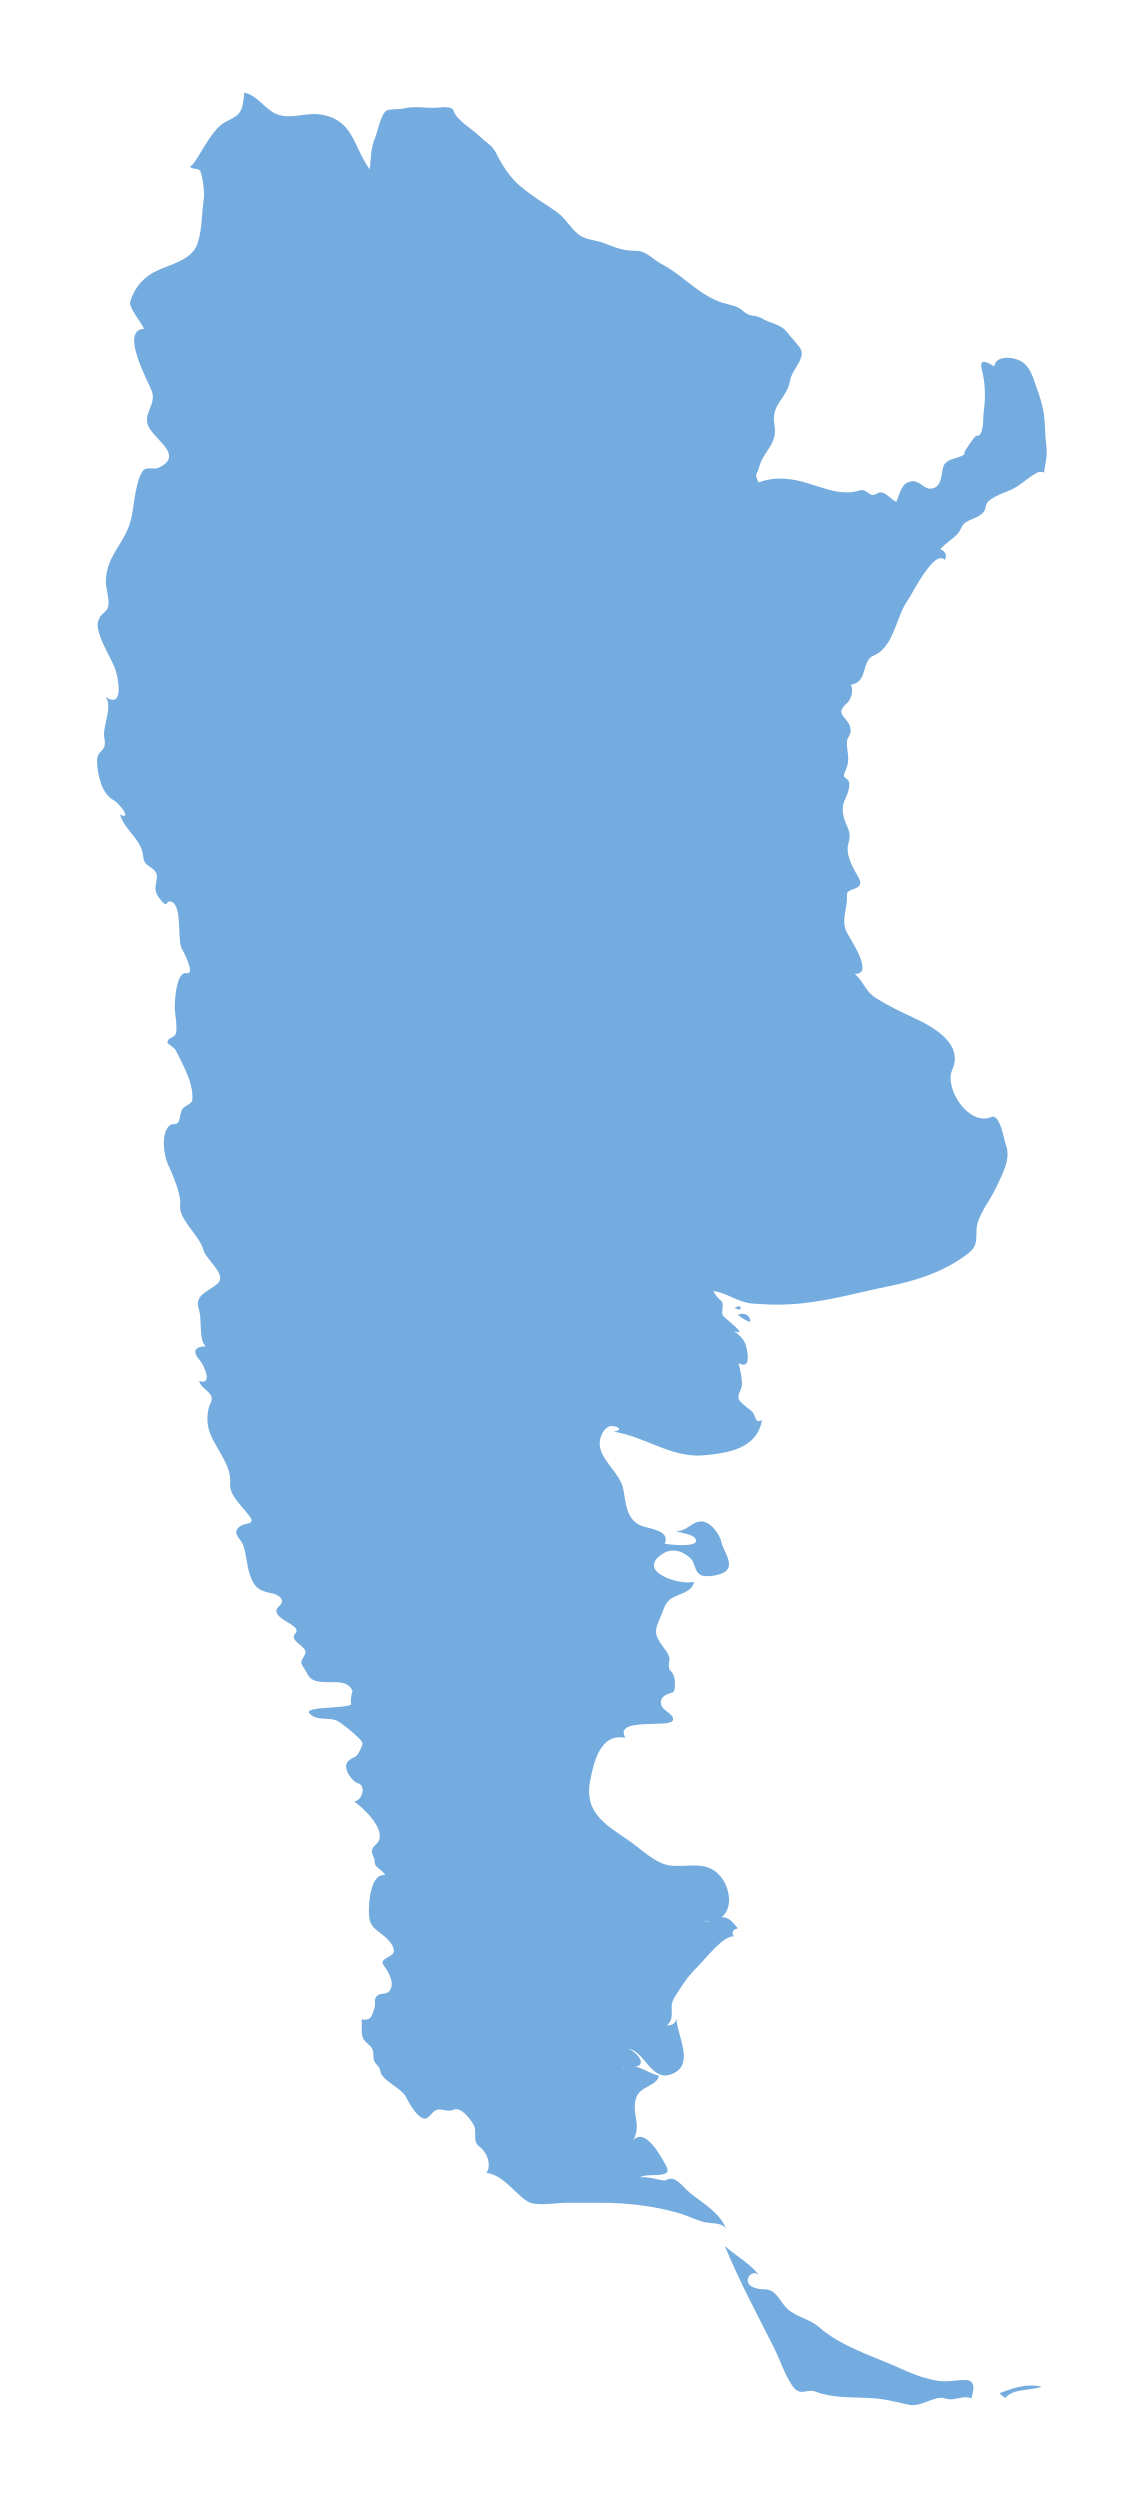
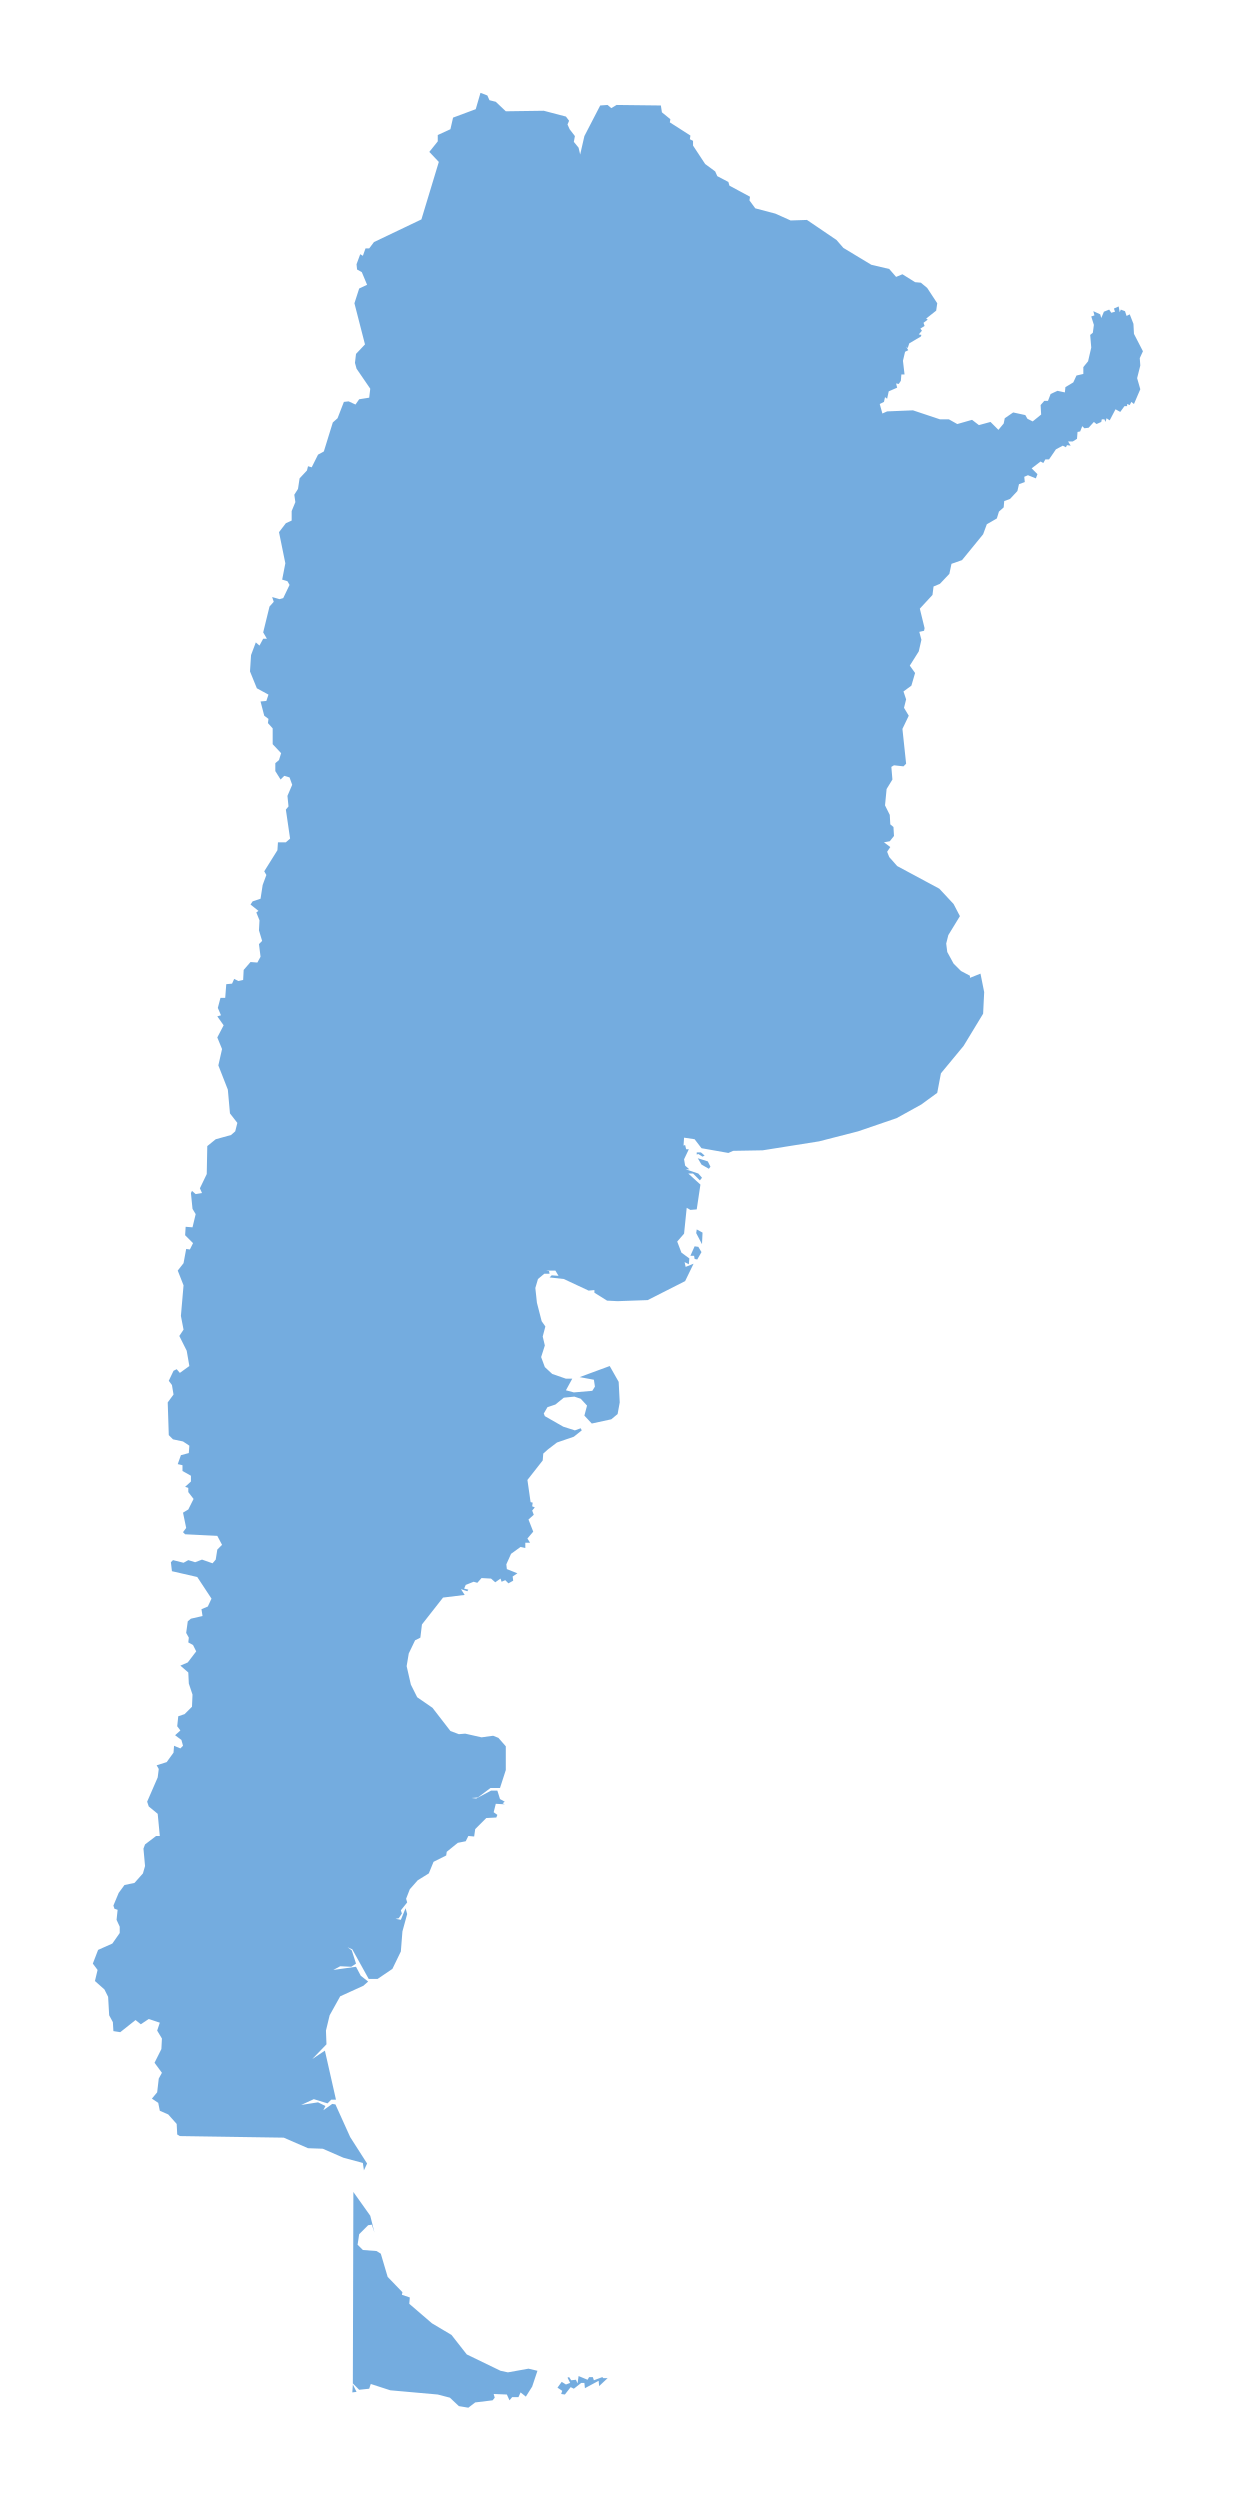
- <svg xmlns="http://www.w3.org/2000/svg" version="1.1" width="140.03" height="307.008" viewBox="776.504 875.652 140.03 307.008" fill="#74ACDF">
-   <g id="ar" class="landxx coastxx ar">
-     <path id="path4518" class="landxx ar" d="m 788.65,951.75 c 0.137,-0.72 0.965,-0.89 1.13,-1.57 0.224,-0.91 -0.312,-2.26 -0.27,-3.25 0.119,-2.79 1.672,-3.94 2.687,-6.31 0.66,-1.54 0.65,-3.13 1,-4.73 0.171,-0.79 0.359,-1.68 0.81,-2.36 0.451,-0.68 1.291,-0.13 1.992,-0.45 2.98,-1.38 -0.09,-3.19 -1.09,-4.75 -1.136,-1.78 0.873,-2.9 0.241,-4.63 -0.45,-1.23 -3.986,-7.55 -0.959,-7.66 -0.306,-0.78 -1.928,-2.61 -1.69,-3.38 0.561,-1.81 1.733,-3.09 3.448,-3.85 1.516,-0.67 3.96,-1.27 4.684,-2.95 0.727,-1.68 0.604,-3.94 0.894,-5.74 0.115,-0.7 -0.109,-2.72 -0.412,-3.43 -0.207,-0.48 -1.332,-0.16 -1.214,-0.67 0.614,0 2.398,-4.435 4.234,-5.358 2.018,-1.009 2.132,-1.217 2.368,-3.639 1.626,0.326 2.452,1.98 3.908,2.62 1.675,0.736 3.642,-0.205 5.391,0.06 4.162,0.636 3.989,3.803 6.111,6.757 0.139,-1.33 0.109,-2.602 0.646,-3.863 0.289,-0.68 0.761,-3.104 1.457,-3.381 0.53,-0.211 1.525,-0.103 2.147,-0.257 1.145,-0.283 2.46,-0.06 3.628,-0.06 0.691,0 2.218,-0.373 2.437,0.409 0.296,1.056 2.417,2.314 3.191,3.088 0.893,0.893 1.52,1.015 2.077,2.184 0.438,0.91 1.009,1.82 1.634,2.62 1.446,1.84 3.868,3.14 5.754,4.49 1.081,0.78 1.601,1.87 2.589,2.69 0.917,0.77 2.185,0.72 3.247,1.14 1.432,0.57 2.369,0.94 3.959,0.94 1.206,0 2.065,1.1 3.061,1.61 2.582,1.33 4.6,3.84 7.453,4.75 0.839,0.27 1.839,0.36 2.512,0.98 0.979,0.91 1.403,0.38 2.405,0.98 0.967,0.58 2.249,0.67 2.974,1.58 0.512,0.65 1.08,1.24 1.586,1.9 1,1.29 -0.895,2.65 -1.149,4.15 -0.38,2.23 -2.375,2.82 -1.914,5.44 0.422,2.4 -1.362,3.14 -1.883,5.18 -0.259,1.02 -0.618,0.66 -0.07,1.87 1.468,-0.57 3.038,-0.58 4.567,-0.28 2.705,0.52 5.244,2.11 7.893,1.25 0.831,-0.27 1.226,1.01 2.083,0.39 0.824,-0.58 1.704,0.76 2.377,1.02 0.469,-0.98 0.542,-2.33 1.87,-2.52 1.017,-0.14 1.539,1.02 2.42,0.9 1.397,-0.18 1.177,-1.87 1.519,-2.8 0.393,-1.07 2.659,-0.96 2.546,-1.58 -0.04,-0.2 1.303,-2.13 1.46,-2.11 0.994,0.17 0.801,-2.16 0.919,-2.98 0.235,-1.64 0.212,-3.42 -0.209,-5.03 -0.43,-1.63 0.6,-1.07 1.495,-0.51 0.203,-1.3 1.93,-1.17 2.842,-0.85 1.579,0.56 1.904,2.2 2.421,3.61 0.73,2.01 0.937,3.14 0.995,5.29 0.03,1.13 0.312,2.14 0.142,3.27 -0.1,0.57 -0.191,1.14 -0.28,1.71 -0.357,-0.13 -0.697,-0.1 -1.019,0.11 -1.193,0.68 -1.964,1.58 -3.263,2.11 -0.649,0.26 -2.791,1.01 -2.867,1.88 -0.117,1.32 -1.573,1.44 -2.465,2.01 -0.519,0.33 -0.611,1.05 -1.058,1.49 -0.652,0.65 -1.483,1.12 -2.069,1.83 0.601,0.21 0.862,0.72 0.57,1.3 -1.324,-1.36 -3.936,4.08 -4.679,5.14 -1.295,1.85 -1.635,5.62 -4.055,6.6 -1.089,0.44 -1.009,1.91 -1.54,2.78 -0.281,0.45 -0.718,0.72 -1.247,0.81 0.298,0.78 0.02,1.8 -0.556,2.31 -1.626,1.44 0.333,1.63 0.49,3.17 0.08,0.76 -0.402,0.9 -0.438,1.5 -0.04,0.71 0.05,0.89 0.122,1.59 0.07,0.7 0,1.33 -0.312,1.97 -0.638,1.27 0.575,0.61 0.466,1.84 -0.138,1.56 -1.032,1.85 -0.739,3.56 0.251,1.46 1.125,2 0.651,3.48 -0.428,1.34 0.479,2.98 1.145,4.09 1.16,1.94 -1.45,1.23 -1.348,2.36 0.134,1.47 -0.739,2.96 -0.05,4.45 0.387,0.83 3.513,5.32 0.997,5.18 1.141,0.93 1.264,2.13 2.629,2.98 1.484,0.93 2.961,1.65 4.547,2.38 2.588,1.2 6.22,3.23 4.816,6.43 -1.011,2.3 2.042,6.95 4.793,5.8 1.085,-0.45 1.564,2.81 1.792,3.4 0.681,1.75 -0.491,3.72 -1.206,5.28 -0.658,1.45 -2.344,3.5 -2.394,5.09 -0.05,1.69 0.111,2.19 -1.449,3.3 -2.826,2.02 -6.069,3.05 -9.434,3.73 -4.061,0.82 -7.996,2.01 -12.162,2.2 -1.608,0.1 -2.957,0 -4.536,-0.1 -1.801,-0.17 -3.02,-1.31 -4.747,-1.54 0.24,0.47 0.563,0.87 0.966,1.21 0.445,0.4 -0.05,1.29 0.207,1.79 0.142,0.28 3.424,2.71 1.347,1.9 0.957,0.7 1.413,1.2 1.624,2.39 0.152,0.86 0.283,2.28 -1.044,1.57 0.197,0.87 0.445,1.76 0.413,2.66 -0.02,0.72 -0.771,1.35 -0.231,2 0.394,0.48 0.941,0.81 1.396,1.21 0.693,0.63 0.334,1.63 1.302,1.11 -0.59,3.54 -4.185,4.07 -7.161,4.34 -3.947,0.36 -7.177,-2.31 -11.059,-2.9 1.607,-0.31 -0.08,-0.89 -0.593,-0.63 -0.678,0.35 -1.085,1.22 -1.114,1.96 -0.08,2.11 2.5,3.65 2.895,5.73 0.321,1.69 0.36,3.78 2.237,4.5 0.958,0.36 3.59,0.57 2.846,2.19 0.4,0.1 4.097,0.52 3.848,-0.44 -0.203,-0.79 -1.91,-0.82 -2.488,-1.14 1.23,0.19 1.888,-1.08 3.03,-1.15 1.177,-0.1 2.392,1.57 2.59,2.59 0.184,0.95 1.38,2.34 0.72,3.31 -0.457,0.68 -2.14,0.89 -2.866,0.8 -1.209,-0.15 -1.013,-1.52 -1.613,-2.12 -0.983,-0.98 -2.331,-1.38 -3.534,-0.57 -3.186,2.13 2.071,3.87 3.913,3.4 -0.154,1.01 -1.226,1.34 -2.033,1.67 -1.594,0.66 -1.528,1.38 -2.145,2.8 -0.641,1.48 -0.743,1.98 0.275,3.36 0.353,0.48 0.847,1.06 0.908,1.69 -0.119,0.42 -0.127,0.84 -0.02,1.26 0.426,0.4 0.651,0.88 0.674,1.46 -0.05,0.27 0.09,1.25 -0.309,1.36 -0.563,0.15 -1.336,0.39 -1.415,1.1 -0.132,1.18 1.667,1.37 1.475,2.3 -0.21,1.02 -7.369,-0.43 -5.835,2.17 -3.091,-0.66 -3.91,3.05 -4.337,5.31 -0.717,3.77 1.761,5.27 4.603,7.19 1.396,0.94 2.602,2.19 4.166,2.88 1.993,0.87 4.405,-0.31 6.295,0.81 2.641,1.56 3.044,6.8 -1.076,6.27 0.759,0.3 1.304,-0.37 2.02,-0.43 1.088,-0.1 1.515,0.65 2.16,1.37 -0.63,0.1 -0.834,0.44 -0.51,1 -1.188,-0.25 -3.579,2.82 -4.315,3.55 -0.964,0.95 -1.707,1.88 -2.42,3.04 -0.481,0.79 -0.949,1.26 -0.906,2.23 0.03,0.77 0.113,1.5 -0.569,2.06 0.587,0.1 1.048,-0.22 1.16,-0.8 0.07,2.14 2.428,5.85 -0.772,6.87 -2.357,0.76 -3.113,-2.83 -5.138,-3.19 0.521,0.19 1.895,1.24 1.44,1.94 -0.337,0.51 -1.721,0.1 -2.23,0.5 1.973,-0.81 2.809,0.5 4.54,0.87 -0.214,1.32 -2.303,1.25 -2.784,2.72 -0.647,1.98 0.744,3.26 -0.386,5.27 1.46,-1.82 3.575,2.16 4.106,3.2 0.816,1.6 -2.498,0.66 -3.316,1.34 0.858,-0.29 2.877,0.52 3.244,0.31 1.181,-0.7 2.095,0.89 2.995,1.6 1.746,1.39 3.614,2.39 4.421,4.42 -0.424,-0.73 -1.396,-0.69 -2.112,-0.77 -1.283,-0.14 -2.455,-0.83 -3.681,-1.19 -3.089,-0.9 -6.415,-1.28 -9.617,-1.28 -1.419,0 -2.839,0 -4.258,0 -1.194,0 -3.709,0.48 -4.74,-0.16 -1.607,-1.01 -2.958,-3.25 -5.042,-3.51 0.656,-0.97 0.05,-2.54 -0.781,-3.15 -1.102,-0.8 -0.248,-1.85 -0.841,-2.83 -0.366,-0.61 -1.5,-2.19 -2.402,-1.78 -0.706,0.32 -1.319,-0.13 -2.026,0 -0.524,0.13 -0.798,0.76 -1.247,1.02 -0.948,0.54 -2.289,-1.97 -2.586,-2.57 -0.591,-1.18 -2.97,-1.99 -3.16,-3.2 -0.1,-0.63 -0.435,-0.65 -0.719,-1.18 -0.225,-0.42 -0.04,-0.96 -0.208,-1.41 -0.235,-0.64 -0.987,-0.87 -1.22,-1.51 -0.262,-0.73 -0.04,-1.49 -0.15,-2.23 1.202,0.19 1.292,-0.51 1.59,-1.44 0.17,-0.53 -0.149,-0.97 0.28,-1.44 0.381,-0.42 1.128,-0.13 1.521,-0.58 0.775,-0.9 -0.06,-2.37 -0.656,-3.16 -0.691,-0.91 1.127,-0.98 1.226,-1.73 0.109,-0.83 -1.106,-1.87 -1.696,-2.29 -1.199,-0.85 -1.374,-1.39 -1.366,-2.84 0,-0.99 0.245,-4.51 1.982,-4.24 -0.351,-0.79 -1.319,-0.87 -1.278,-1.7 0.03,-0.53 -0.521,-0.96 -0.286,-1.52 0.167,-0.39 0.593,-0.59 0.784,-0.98 0.784,-1.59 -1.914,-4.06 -3.03,-4.87 0.978,0 1.564,-1.91 0.49,-2.22 -0.767,-0.21 -2.012,-1.98 -1.192,-2.73 0.697,-0.65 0.914,-0.22 1.403,-1.26 0.414,-0.88 0.556,-0.9 -0.229,-1.66 -0.69,-0.67 -1.453,-1.29 -2.237,-1.84 -1.111,-0.8 -2.681,0 -3.693,-1.07 -0.859,-0.94 4.718,-0.54 5.168,-1.17 -0.249,0.35 0.02,-1.83 0.14,-1.51 -0.845,-2.37 -4.677,0 -5.615,-2.28 -0.235,-0.37 -0.465,-0.76 -0.688,-1.14 -0.16,-0.62 0.797,-1.18 0.383,-1.77 -0.527,-0.75 -1.843,-1.18 -1.105,-2.01 0.922,-1.05 -3.644,-1.86 -1.993,-3.34 0.883,-0.8 -0.227,-1.44 -1.034,-1.57 -1.537,-0.27 -2.132,-0.84 -2.61,-2.33 -0.365,-1.14 -0.404,-2.49 -0.799,-3.56 -0.3,-0.82 -1.521,-1.51 -0.358,-2.33 0.721,-0.51 1.981,-0.1 1.071,-1.32 -0.776,-1.05 -2.465,-2.5 -2.317,-3.92 0.255,-2.46 -2.272,-4.74 -2.697,-6.97 -0.172,-0.9 -0.109,-2.1 0.301,-2.91 0.654,-1.3 -1.192,-1.62 -1.398,-2.71 1.715,0.58 0.608,-1.91 0.115,-2.48 -0.994,-1.15 -0.708,-1.72 0.675,-1.77 -0.878,-0.86 -0.427,-3.35 -0.833,-4.54 -0.624,-1.82 1.202,-2.17 2.308,-3.18 1.204,-1.09 -1.408,-2.84 -1.774,-4.19 -0.463,-1.7 -3.098,-3.77 -2.83,-5.45 0.18,-1.13 -0.95,-3.86 -1.476,-4.94 -0.563,-1.16 -0.855,-3.71 0.06,-4.72 0.495,-0.54 0.941,0 1.237,-0.61 0.222,-0.5 0.171,-1.22 0.547,-1.63 0.297,-0.33 1.085,-0.54 1.126,-1.03 0.1,-1.18 -0.323,-2.42 -0.776,-3.48 -0.383,-0.9 -0.849,-1.76 -1.285,-2.63 -0.107,-0.21 -0.986,-0.79 -0.987,-0.89 0,-0.79 0.969,-0.44 1.067,-1.33 0.1,-0.88 -0.08,-1.76 -0.162,-2.63 -0.08,-0.85 0.124,-4.81 1.411,-4.58 1.246,0.23 -0.518,-2.9 -0.623,-3.15 -0.487,-1.17 0.136,-5.18 -1.236,-5.63 -0.779,-0.25 -0.307,1.02 -1.377,-0.31 -0.785,-0.98 -0.562,-1.45 -0.395,-2.54 0.131,-0.85 -0.486,-1.16 -1.064,-1.58 -0.748,-0.54 -0.504,-1.06 -0.742,-1.83 -0.522,-1.69 -2.222,-2.73 -2.709,-4.43 1.61,0.74 -0.178,-1.46 -0.794,-1.78 -1.472,-0.75 -1.965,-3.16 -2.028,-4.61 -0.08,-1.78 1.28,-1.12 0.892,-3.02 -0.284,-1.39 1.125,-3.93 0.13,-5.06 2.434,1.62 1.515,-2.58 1.186,-3.48 -0.482,-1.31 -2.756,-4.78 -1.98,-6.04" />
-     <path id="Argentina_Tierra_del_Fuego" class="landxx ar" d="m 865.54,1151.48 c 1.457,1.32 3.289,2.22 4.399,3.89 -1.003,-1.84 -3.31,1.38 0.507,1.42 1.429,0 1.863,1.6 2.776,2.42 1.12,1 2.766,1.25 3.815,2.18 2.776,2.48 6.803,3.63 10.167,5.17 1.532,0.7 3.759,1.57 5.459,1.52 0.837,0 1.666,-0.19 2.506,-0.16 1.183,0.1 0.917,1.3 0.61,2.28 -0.949,-0.52 -2.064,0.39 -3.184,0 -1.222,-0.48 -2.906,1.09 -4.439,0.77 -1.721,-0.37 -3.221,-0.79 -5.007,-0.84 -1.991,-0.1 -4.54,0 -6.41,-0.75 -1.203,-0.5 -1.929,0.73 -2.96,-0.79 -0.947,-1.4 -1.482,-3.15 -2.241,-4.65 -2.05,-4.08 -4.268,-8.19 -5.998,-12.42" />
-     <path id="path4200" d="m 867.41,1036.50 c 0.118,-0.5 -0.119,-0.57 -0.71,-0.22 0.236,0.1 0.473,0.15 0.71,0.22" />
-     <path id="path4202" d="m 868.64,1038.01 c 0.06,-0.85 -0.814,-1.27 -1.51,-0.87 0.455,0.38 0.958,0.67 1.51,0.87" />
-     <path id="path4874" d="m 899.96,1170.13 c 0.981,-1.21 3.125,-0.88 4.46,-1.37 -1.813,-0.46 -3.503,0.15 -5.18,0.79 0.219,0.22 0.46,0.42 0.72,0.58" />
-   </g>
+ <svg xmlns="http://www.w3.org/2000/svg" viewBox="-75.33 20.57 23.42 47.4" fill="#74ACDF" width="23.42" height="47.4">
+   <path d="M-67.19 23.45 L-67.03 23.25 L-67.03 23.13 L-66.79 23.02 L-66.74 22.80 L-66.31 22.64 L-66.22 22.33 L-66.09 22.38 L-66.05 22.47 L-65.93 22.50 L-65.74 22.68 L-65.02 22.67 L-64.60 22.78 L-64.54 22.86 L-64.57 22.93 L-64.53 23.02 L-64.43 23.15 L-64.45 23.26 L-64.36 23.37 L-64.33 23.50 L-64.25 23.15 L-63.95 22.57 L-63.81 22.56 L-63.74 22.62 L-63.64 22.56 L-62.80 22.57 L-62.78 22.70 L-62.62 22.83 L-62.63 22.89 L-62.24 23.14 L-62.25 23.21 L-62.19 23.24 L-62.19 23.33 L-61.96 23.68 L-61.77 23.82 L-61.73 23.91 L-61.52 24.02 L-61.50 24.09 L-61.11 24.30 L-61.12 24.37 L-61.01 24.52 L-60.63 24.62 L-60.34 24.75 L-60.03 24.74 L-59.47 25.12 L-59.34 25.27 L-58.81 25.59 L-58.47 25.67 L-58.34 25.82 L-58.22 25.77 L-57.98 25.92 L-57.87 25.93 L-57.75 26.03 L-57.56 26.32 L-57.58 26.46 L-57.77 26.61 L-57.74 26.63 L-57.82 26.69 L-57.80 26.75 L-57.88 26.80 L-57.85 26.84 L-57.91 26.91 L-57.86 26.92 L-57.87 26.95 L-58.09 27.08 L-58.12 27.17 L-58.15 27.14 L-58.11 27.21 L-58.17 27.24 L-58.21 27.41 L-58.18 27.67 L-58.24 27.67 L-58.25 27.79 L-58.29 27.85 L-58.34 27.84 L-58.32 27.92 L-58.48 27.99 L-58.51 28.13 L-58.55 28.10 L-58.57 28.19 L-58.65 28.23 L-58.60 28.41 L-58.51 28.37 L-58.02 28.35 L-57.51 28.52 L-57.34 28.52 L-57.18 28.61 L-56.90 28.53 L-56.77 28.63 L-56.55 28.57 L-56.40 28.72 L-56.30 28.60 L-56.28 28.50 L-56.12 28.39 L-55.89 28.44 L-55.85 28.51 L-55.75 28.56 L-55.59 28.43 L-55.60 28.25 L-55.53 28.17 L-55.46 28.17 L-55.41 28.04 L-55.28 27.98 L-55.14 28.01 L-55.13 27.91 L-54.98 27.82 L-54.92 27.69 L-54.79 27.66 L-54.79 27.53 L-54.70 27.42 L-54.64 27.16 L-54.66 26.92 L-54.61 26.88 L-54.59 26.73 L-54.64 26.57 L-54.58 26.55 L-54.60 26.47 L-54.47 26.53 L-54.45 26.60 L-54.40 26.48 L-54.30 26.44 L-54.26 26.50 L-54.19 26.48 L-54.21 26.42 L-54.12 26.38 L-54.10 26.49 L-54.08 26.44 L-54.00 26.47 L-53.97 26.56 L-53.91 26.53 L-53.84 26.71 L-53.83 26.90 L-53.66 27.23 L-53.72 27.36 L-53.71 27.50 L-53.77 27.74 L-53.71 27.95 L-53.83 28.23 L-53.88 28.19 L-53.91 28.25 L-53.96 28.23 L-53.96 28.27 L-54.01 28.27 L-54.09 28.38 L-54.18 28.33 L-54.29 28.54 L-54.35 28.50 L-54.37 28.57 L-54.39 28.52 L-54.44 28.52 L-54.45 28.57 L-54.54 28.61 L-54.59 28.57 L-54.69 28.68 L-54.77 28.69 L-54.81 28.65 L-54.85 28.75 L-54.90 28.76 L-54.91 28.89 L-54.99 28.94 L-55.08 28.94 L-55.03 29.02 L-55.10 29.01 L-55.12 29.05 L-55.18 29.02 L-55.31 29.09 L-55.44 29.28 L-55.51 29.28 L-55.55 29.35 L-55.60 29.32 L-55.77 29.45 L-55.66 29.56 L-55.69 29.64 L-55.84 29.58 L-55.91 29.61 L-55.90 29.71 L-56.01 29.75 L-56.04 29.88 L-56.18 30.03 L-56.29 30.07 L-56.30 30.19 L-56.39 30.27 L-56.43 30.40 L-56.62 30.51 L-56.69 30.70 L-57.09 31.19 L-57.29 31.26 L-57.33 31.45 L-57.51 31.64 L-57.63 31.69 L-57.65 31.85 L-57.89 32.11 L-57.80 32.48 L-57.81 32.53 L-57.90 32.55 L-57.86 32.70 L-57.91 32.92 L-58.08 33.19 L-57.98 33.33 L-58.05 33.57 L-58.20 33.68 L-58.15 33.83 L-58.19 33.99 L-58.10 34.14 L-58.22 34.39 L-58.15 35.05 L-58.20 35.10 L-58.38 35.08 L-58.43 35.11 L-58.41 35.35 L-58.52 35.53 L-58.55 35.84 L-58.46 36.02 L-58.45 36.20 L-58.39 36.25 L-58.38 36.42 L-58.46 36.52 L-58.57 36.54 L-58.45 36.63 L-58.51 36.72 L-58.47 36.82 L-58.32 36.99 L-57.52 37.42 L-57.25 37.71 L-57.13 37.94 L-57.35 38.30 L-57.39 38.46 L-57.37 38.62 L-57.25 38.84 L-57.11 38.98 L-56.94 39.07 L-56.94 39.11 L-56.74 39.03 L-56.67 39.38 L-56.69 39.79 L-57.06 40.40 L-57.49 40.92 L-57.56 41.29 L-57.86 41.51 L-58.33 41.77 L-59.06 42.02 L-59.80 42.21 L-60.87 42.38 L-61.43 42.39 L-61.52 42.43 L-62.03 42.34 L-62.16 42.17 L-62.36 42.14 L-62.37 42.29 L-62.34 42.28 L-62.32 42.36 L-62.27 42.36 L-62.36 42.55 L-62.34 42.67 L-62.26 42.74 L-62.33 42.74 L-62.09 42.82 L-62.02 42.90 L-62.06 42.95 L-62.19 42.82 L-62.28 42.82 L-62.05 43.03 L-62.12 43.50 L-62.24 43.51 L-62.31 43.47 L-62.36 43.96 L-62.49 44.11 L-62.41 44.32 L-62.26 44.43 L-62.27 44.54 L-62.35 44.50 L-62.33 44.59 L-62.18 44.53 L-62.34 44.86 L-63.05 45.22 L-63.62 45.24 L-63.82 45.23 L-64.06 45.08 L-64.06 45.03 L-64.17 45.04 L-64.64 44.82 L-64.91 44.79 L-64.87 44.75 L-64.74 44.76 L-64.80 44.66 L-64.98 44.66 L-64.92 44.67 L-64.91 44.72 L-65.01 44.72 L-65.13 44.82 L-65.18 44.99 L-65.15 45.27 L-65.06 45.62 L-64.99 45.72 L-65.04 45.91 L-65.00 46.08 L-65.07 46.30 L-65.00 46.49 L-64.86 46.62 L-64.60 46.71 L-64.48 46.71 L-64.60 46.93 L-64.45 46.97 L-64.10 46.94 L-64.05 46.86 L-64.07 46.73 L-64.34 46.68 L-63.77 46.47 L-63.60 46.77 L-63.58 47.16 L-63.62 47.38 L-63.74 47.48 L-64.11 47.56 L-64.25 47.41 L-64.20 47.22 L-64.32 47.09 L-64.44 47.05 L-64.64 47.07 L-64.80 47.20 L-64.95 47.25 L-65.02 47.37 L-65.00 47.42 L-64.65 47.62 L-64.43 47.69 L-64.32 47.65 L-64.30 47.69 L-64.45 47.81 L-64.77 47.92 L-64.94 48.05 L-65.03 48.13 L-65.04 48.26 L-65.33 48.63 L-65.27 49.05 L-65.23 49.06 L-65.24 49.13 L-65.19 49.15 L-65.24 49.21 L-65.21 49.29 L-65.31 49.38 L-65.22 49.61 L-65.33 49.74 L-65.28 49.82 L-65.37 49.82 L-65.37 49.92 L-65.46 49.90 L-65.64 50.03 L-65.73 50.23 L-65.72 50.32 L-65.52 50.40 L-65.61 50.46 L-65.60 50.54 L-65.69 50.59 L-65.75 50.53 L-65.82 50.56 L-65.84 50.50 L-65.94 50.57 L-66.02 50.50 L-66.20 50.49 L-66.28 50.58 L-66.35 50.56 L-66.50 50.62 L-66.53 50.69 L-66.45 50.71 L-66.47 50.74 L-66.59 50.70 L-66.52 50.81 L-66.93 50.86 L-67.33 51.37 L-67.36 51.62 L-67.46 51.67 L-67.58 51.92 L-67.62 52.16 L-67.54 52.51 L-67.42 52.75 L-67.13 52.95 L-66.79 53.39 L-66.63 53.45 L-66.51 53.44 L-66.20 53.51 L-65.98 53.48 L-65.88 53.52 L-65.74 53.68 L-65.74 54.13 L-65.85 54.47 L-66.03 54.47 L-66.27 54.65 L-66.39 54.66 L-66.30 54.67 L-66.02 54.52 L-65.90 54.52 L-65.85 54.68 L-65.76 54.73 L-65.80 54.76 L-65.76 54.78 L-65.93 54.77 L-65.97 54.93 L-65.90 54.98 L-65.92 55.03 L-66.11 55.04 L-66.32 55.25 L-66.34 55.39 L-66.45 55.38 L-66.50 55.48 L-66.65 55.51 L-66.86 55.68 L-66.87 55.75 L-67.11 55.87 L-67.20 56.09 L-67.41 56.22 L-67.56 56.39 L-67.63 56.57 L-67.61 56.64 L-67.73 56.79 L-67.71 56.85 L-67.77 56.94 L-67.83 56.95 L-67.73 56.97 L-67.64 56.75 L-67.61 56.86 L-67.70 57.19 L-67.73 57.57 L-67.89 57.90 L-68.17 58.09 L-68.34 58.09 L-68.65 57.53 L-68.74 57.49 L-68.66 57.55 L-68.58 57.80 L-68.67 57.86 L-68.88 57.85 L-69.01 57.92 L-68.58 57.86 L-68.49 58.03 L-68.35 58.14 L-68.44 58.22 L-68.88 58.42 L-69.08 58.78 L-69.15 59.07 L-69.14 59.33 L-69.41 59.61 L-69.17 59.45 L-68.96 60.38 L-69.05 60.38 L-69.12 60.45 L-69.38 60.37 L-69.62 60.48 L-69.30 60.43 L-69.16 60.50 L-69.20 60.58 L-69.03 60.46 L-68.97 60.47 L-68.69 61.09 L-68.37 61.59 L-68.43 61.72 L-68.45 61.58 L-68.82 61.48 L-69.21 61.31 L-69.49 61.30 L-69.95 61.10 L-71.92 61.07 L-71.97 61.04 L-71.98 60.84 L-72.14 60.66 L-72.30 60.59 L-72.33 60.44 L-72.45 60.36 L-72.35 60.24 L-72.32 59.98 L-72.26 59.87 L-72.40 59.68 L-72.27 59.42 L-72.26 59.22 L-72.35 59.07 L-72.30 58.92 L-72.51 58.85 L-72.66 58.95 L-72.76 58.87 L-73.05 59.10 L-73.18 59.08 L-73.19 58.91 L-73.26 58.78 L-73.28 58.43 L-73.35 58.29 L-73.53 58.13 L-73.48 57.92 L-73.57 57.80 L-73.47 57.54 L-73.20 57.42 L-73.06 57.22 L-73.06 57.10 L-73.12 56.97 L-73.10 56.78 L-73.16 56.76 L-73.18 56.70 L-73.08 56.46 L-72.97 56.31 L-72.78 56.27 L-72.62 56.09 L-72.58 55.95 L-72.61 55.62 L-72.58 55.54 L-72.37 55.38 L-72.30 55.38 L-72.34 54.96 L-72.51 54.82 L-72.54 54.73 L-72.34 54.27 L-72.32 54.11 L-72.36 54.04 L-72.17 53.98 L-72.04 53.80 L-72.03 53.67 L-71.91 53.72 L-71.86 53.67 L-71.89 53.56 L-72.01 53.47 L-71.91 53.38 L-71.97 53.30 L-71.95 53.11 L-71.83 53.07 L-71.69 52.93 L-71.68 52.70 L-71.75 52.49 L-71.76 52.28 L-71.91 52.15 L-71.77 52.09 L-71.61 51.88 L-71.67 51.76 L-71.76 51.71 L-71.75 51.62 L-71.80 51.53 L-71.77 51.31 L-71.71 51.26 L-71.49 51.21 L-71.51 51.08 L-71.39 51.03 L-71.32 50.88 L-71.59 50.47 L-72.07 50.36 L-72.09 50.19 L-72.05 50.15 L-71.85 50.20 L-71.76 50.15 L-71.63 50.19 L-71.50 50.14 L-71.30 50.21 L-71.24 50.14 L-71.21 49.95 L-71.12 49.86 L-71.21 49.69 L-71.82 49.66 L-71.86 49.62 L-71.80 49.54 L-71.86 49.25 L-71.76 49.19 L-71.66 48.99 L-71.76 48.86 L-71.76 48.78 L-71.82 48.76 L-71.71 48.66 L-71.71 48.55 L-71.87 48.46 L-71.87 48.35 L-71.96 48.33 L-71.90 48.16 L-71.75 48.12 L-71.74 47.98 L-71.86 47.90 L-72.05 47.86 L-72.13 47.78 L-72.15 47.16 L-72.04 47.01 L-72.07 46.83 L-72.13 46.75 L-72.04 46.56 L-71.98 46.53 L-71.92 46.60 L-71.74 46.47 L-71.79 46.18 L-71.93 45.90 L-71.85 45.78 L-71.90 45.52 L-71.85 44.94 L-71.96 44.66 L-71.85 44.52 L-71.80 44.25 L-71.73 44.26 L-71.67 44.14 L-71.82 43.99 L-71.81 43.83 L-71.68 43.84 L-71.62 43.59 L-71.68 43.49 L-71.71 43.19 L-71.69 43.15 L-71.62 43.21 L-71.50 43.19 L-71.54 43.10 L-71.41 42.83 L-71.40 42.30 L-71.24 42.17 L-70.95 42.09 L-70.87 42.02 L-70.83 41.86 L-70.97 41.68 L-71.01 41.23 L-71.19 40.77 L-71.12 40.46 L-71.21 40.24 L-71.09 40.01 L-71.21 39.84 L-71.14 39.82 L-71.20 39.68 L-71.15 39.49 L-71.06 39.49 L-71.04 39.23 L-70.93 39.22 L-70.89 39.13 L-70.81 39.17 L-70.72 39.15 L-70.71 38.96 L-70.58 38.81 L-70.45 38.82 L-70.39 38.71 L-70.42 38.47 L-70.36 38.41 L-70.42 38.21 L-70.41 38.02 L-70.47 37.87 L-70.43 37.84 L-70.58 37.72 L-70.54 37.66 L-70.39 37.61 L-70.35 37.35 L-70.28 37.16 L-70.32 37.09 L-70.07 36.69 L-70.06 36.54 L-69.91 36.54 L-69.83 36.47 L-69.91 35.92 L-69.86 35.86 L-69.88 35.66 L-69.79 35.45 L-69.84 35.31 L-69.94 35.28 L-70.01 35.35 L-70.11 35.19 L-70.11 35.04 L-70.04 34.98 L-70.00 34.85 L-70.16 34.68 L-70.16 34.38 L-70.25 34.28 L-70.24 34.20 L-70.32 34.14 L-70.39 33.87 L-70.28 33.86 L-70.24 33.74 L-70.46 33.62 L-70.59 33.30 L-70.57 32.99 L-70.48 32.75 L-70.41 32.81 L-70.34 32.68 L-70.27 32.68 L-70.34 32.56 L-70.22 32.07 L-70.14 31.98 L-70.17 31.89 L-70.03 31.93 L-69.96 31.91 L-69.84 31.66 L-69.88 31.59 L-69.98 31.56 L-69.92 31.25 L-70.04 30.66 L-69.91 30.49 L-69.80 30.44 L-69.80 30.26 L-69.73 30.09 L-69.75 29.95 L-69.68 29.84 L-69.65 29.64 L-69.51 29.49 L-69.49 29.41 L-69.42 29.43 L-69.30 29.19 L-69.19 29.13 L-69.02 28.58 L-68.93 28.50 L-68.81 28.19 L-68.72 28.18 L-68.59 28.24 L-68.52 28.14 L-68.33 28.11 L-68.31 27.94 L-68.57 27.56 L-68.60 27.45 L-68.58 27.28 L-68.41 27.10 L-68.61 26.32 L-68.52 26.04 L-68.37 25.97 L-68.47 25.73 L-68.56 25.68 L-68.57 25.58 L-68.50 25.39 L-68.45 25.42 L-68.40 25.28 L-68.33 25.28 L-68.24 25.16 L-67.34 24.73 L-67.01 23.64 Z M-68.65 65.93 L-68.64 65.78 L-68.57 65.92 Z M-68.64 65.76 L-68.63 62.13 L-68.31 62.58 L-68.23 62.90 L-68.28 62.75 L-68.35 62.76 L-68.52 62.93 L-68.55 63.13 L-68.45 63.23 L-68.19 63.25 L-68.11 63.30 L-67.98 63.74 L-67.70 64.03 L-67.71 64.08 L-67.56 64.13 L-67.57 64.25 L-67.14 64.62 L-66.77 64.84 L-66.48 65.21 L-65.84 65.52 L-65.70 65.55 L-65.31 65.48 L-65.14 65.52 L-65.24 65.82 L-65.36 66.01 L-65.46 65.93 L-65.50 66.02 L-65.62 66.02 L-65.67 66.08 L-65.72 65.97 L-65.97 65.96 L-65.95 66.03 L-65.99 66.08 L-66.32 66.12 L-66.45 66.22 L-66.63 66.19 L-66.80 66.03 L-67.03 65.97 L-67.93 65.89 L-68.30 65.77 L-68.33 65.86 L-68.52 65.88 Z M-63.89 65.66 L-63.81 65.66 L-63.97 65.81 L-63.98 65.71 L-64.24 65.85 L-64.25 65.75 L-64.31 65.75 L-64.45 65.86 L-64.51 65.83 L-64.62 65.97 L-64.69 65.96 L-64.67 65.90 L-64.76 65.84 L-64.68 65.73 L-64.60 65.78 L-64.52 65.75 L-64.57 65.65 L-64.54 65.64 L-64.50 65.70 L-64.41 65.69 L-64.38 65.76 L-64.36 65.62 L-64.19 65.69 L-64.16 65.64 L-64.09 65.64 L-64.07 65.70 L-63.91 65.64 Z M-61.91 42.59 L-61.86 42.69 L-61.89 42.73 L-62.03 42.65 L-62.10 42.53 Z M-62.09 42.45 L-62.12 42.46 L-62.12 42.42 L-62.04 42.42 L-61.97 42.48 L-62.01 42.50 Z M-62.16 44.20 L-62.09 44.21 L-62.03 44.31 L-62.11 44.45 L-62.16 44.44 L-62.17 44.38 L-62.24 44.38 Z M-62.12 43.88 L-62.01 43.94 L-62.02 44.16 L-62.13 43.95 Z" fill-rule="evenodd" />
</svg>
